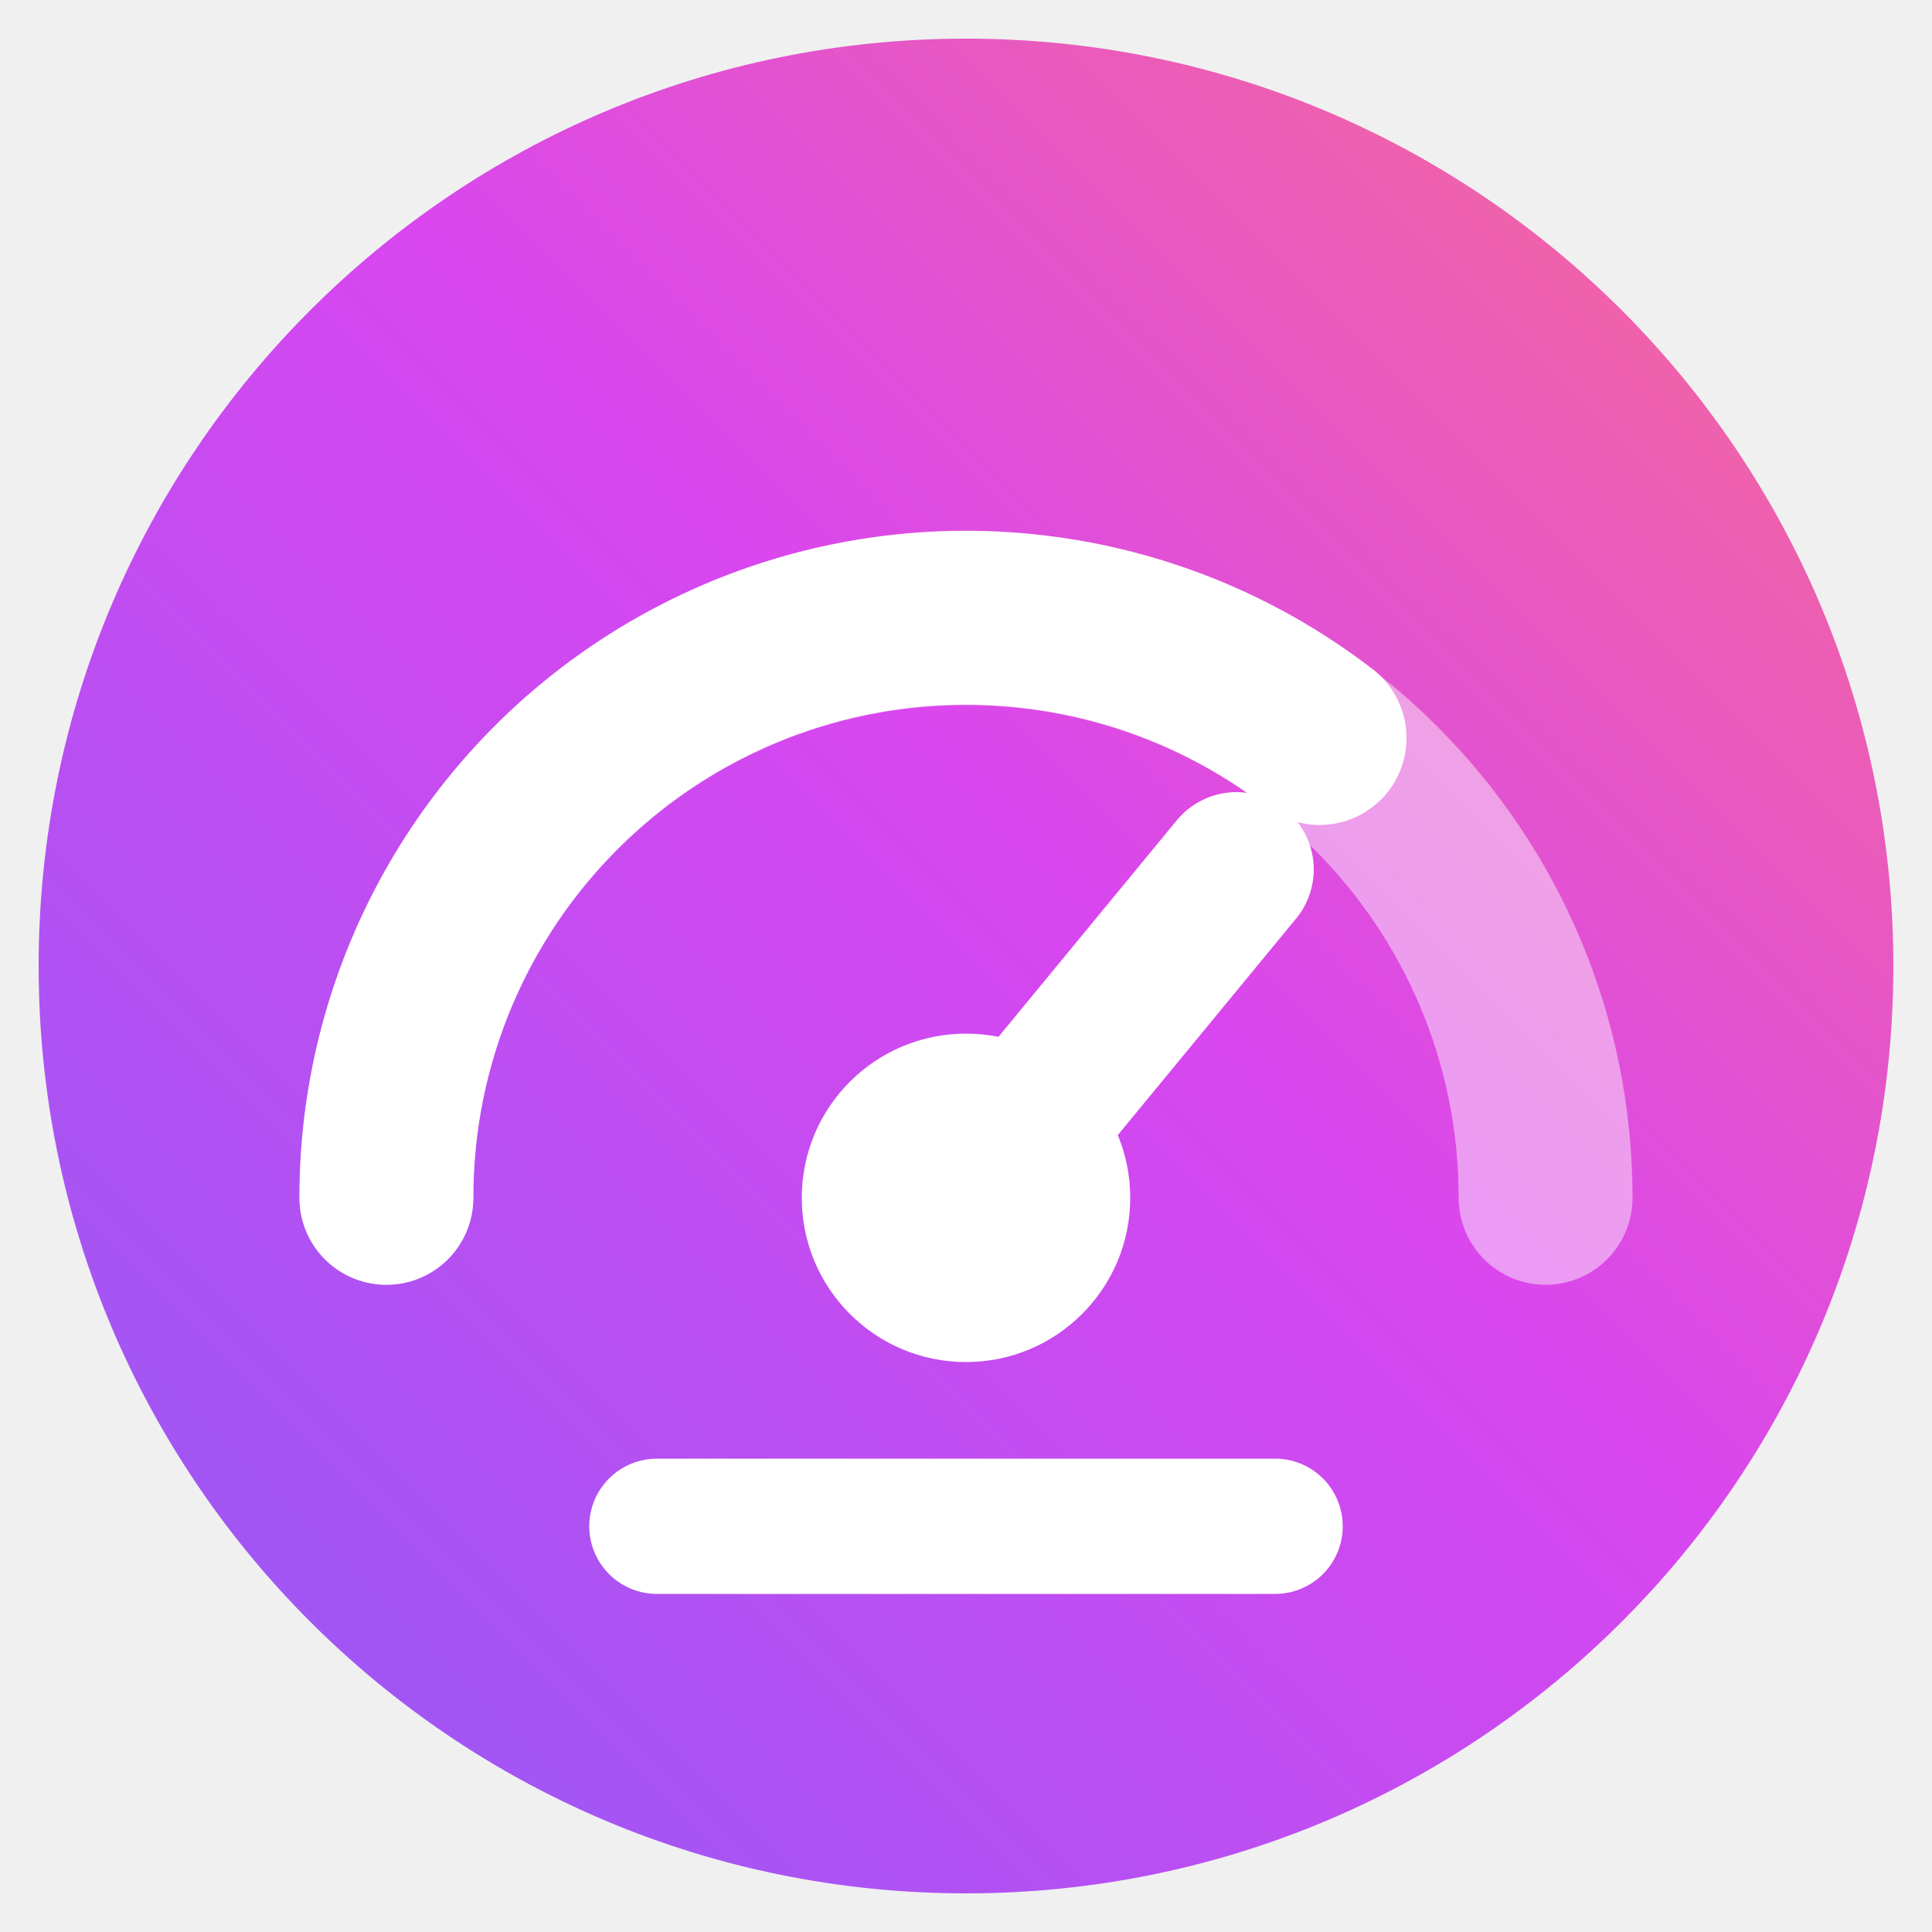
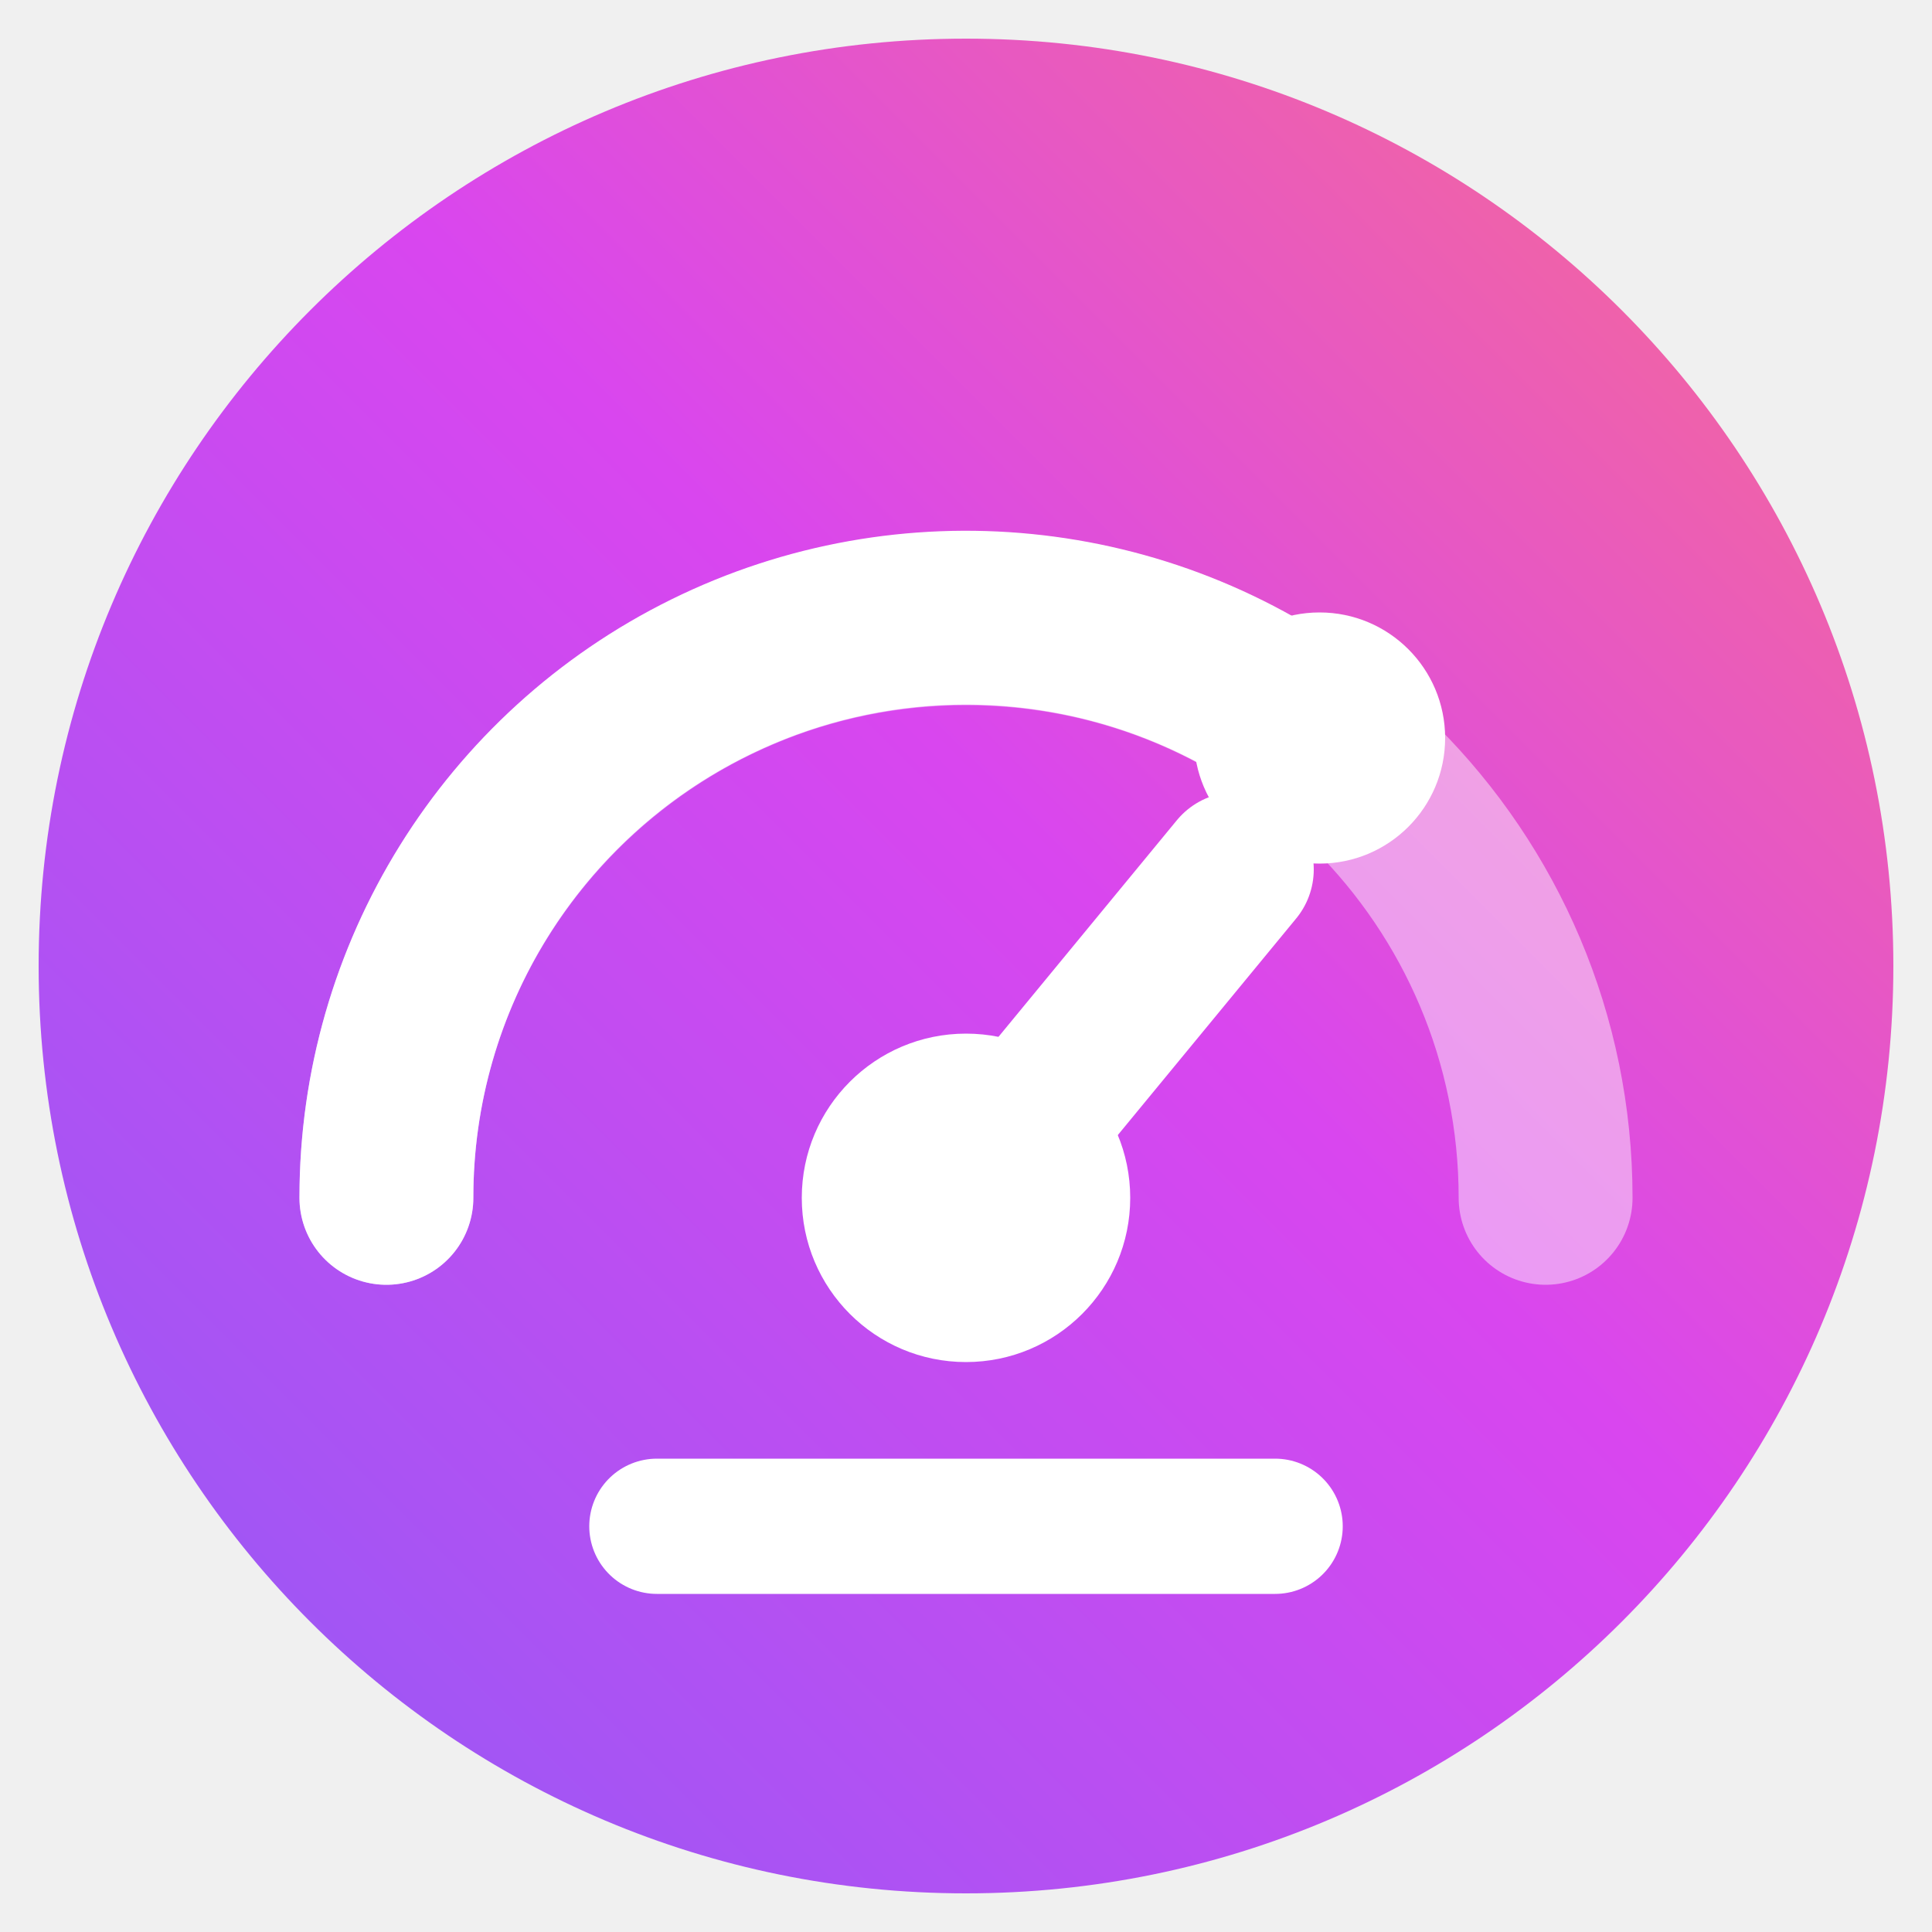
- <svg xmlns="http://www.w3.org/2000/svg" width="32" height="32" viewBox="0 0 100 100">
+ <svg xmlns="http://www.w3.org/2000/svg" width="100" height="100" viewBox="0 0 100 100">
  <defs>
    <linearGradient id="g" gradientUnits="userSpaceOnUse" x1="0" y1="100" x2="100" y2="0">
      <stop offset="0" stop-color="#8b5cf6" />
      <stop offset=".55" stop-color="#d946ef" />
      <stop offset="1" stop-color="#fb7185" />
    </linearGradient>
  </defs>
  <circle cx="50" cy="50" r="48" fill="url(#g)" />
  <g fill="none" stroke="#fff" stroke-linecap="round">
    <path d="M20 62a30 30 0 0 1 60 0" stroke-width="9" opacity=".45" />
    <path d="M20 62a30 30 0 0 1 48.3-23.8" stroke-width="9" />
    <path d="M50 62L64 45" stroke-width="8" />
  </g>
+   <circle cx="68.3" cy="38.2" r="6.5" fill="#fff" />
  <circle cx="50" cy="62" r="8.5" fill="#fff" />
  <path d="M34 79h32" stroke="#fff" stroke-width="7" stroke-linecap="round" />
</svg>
